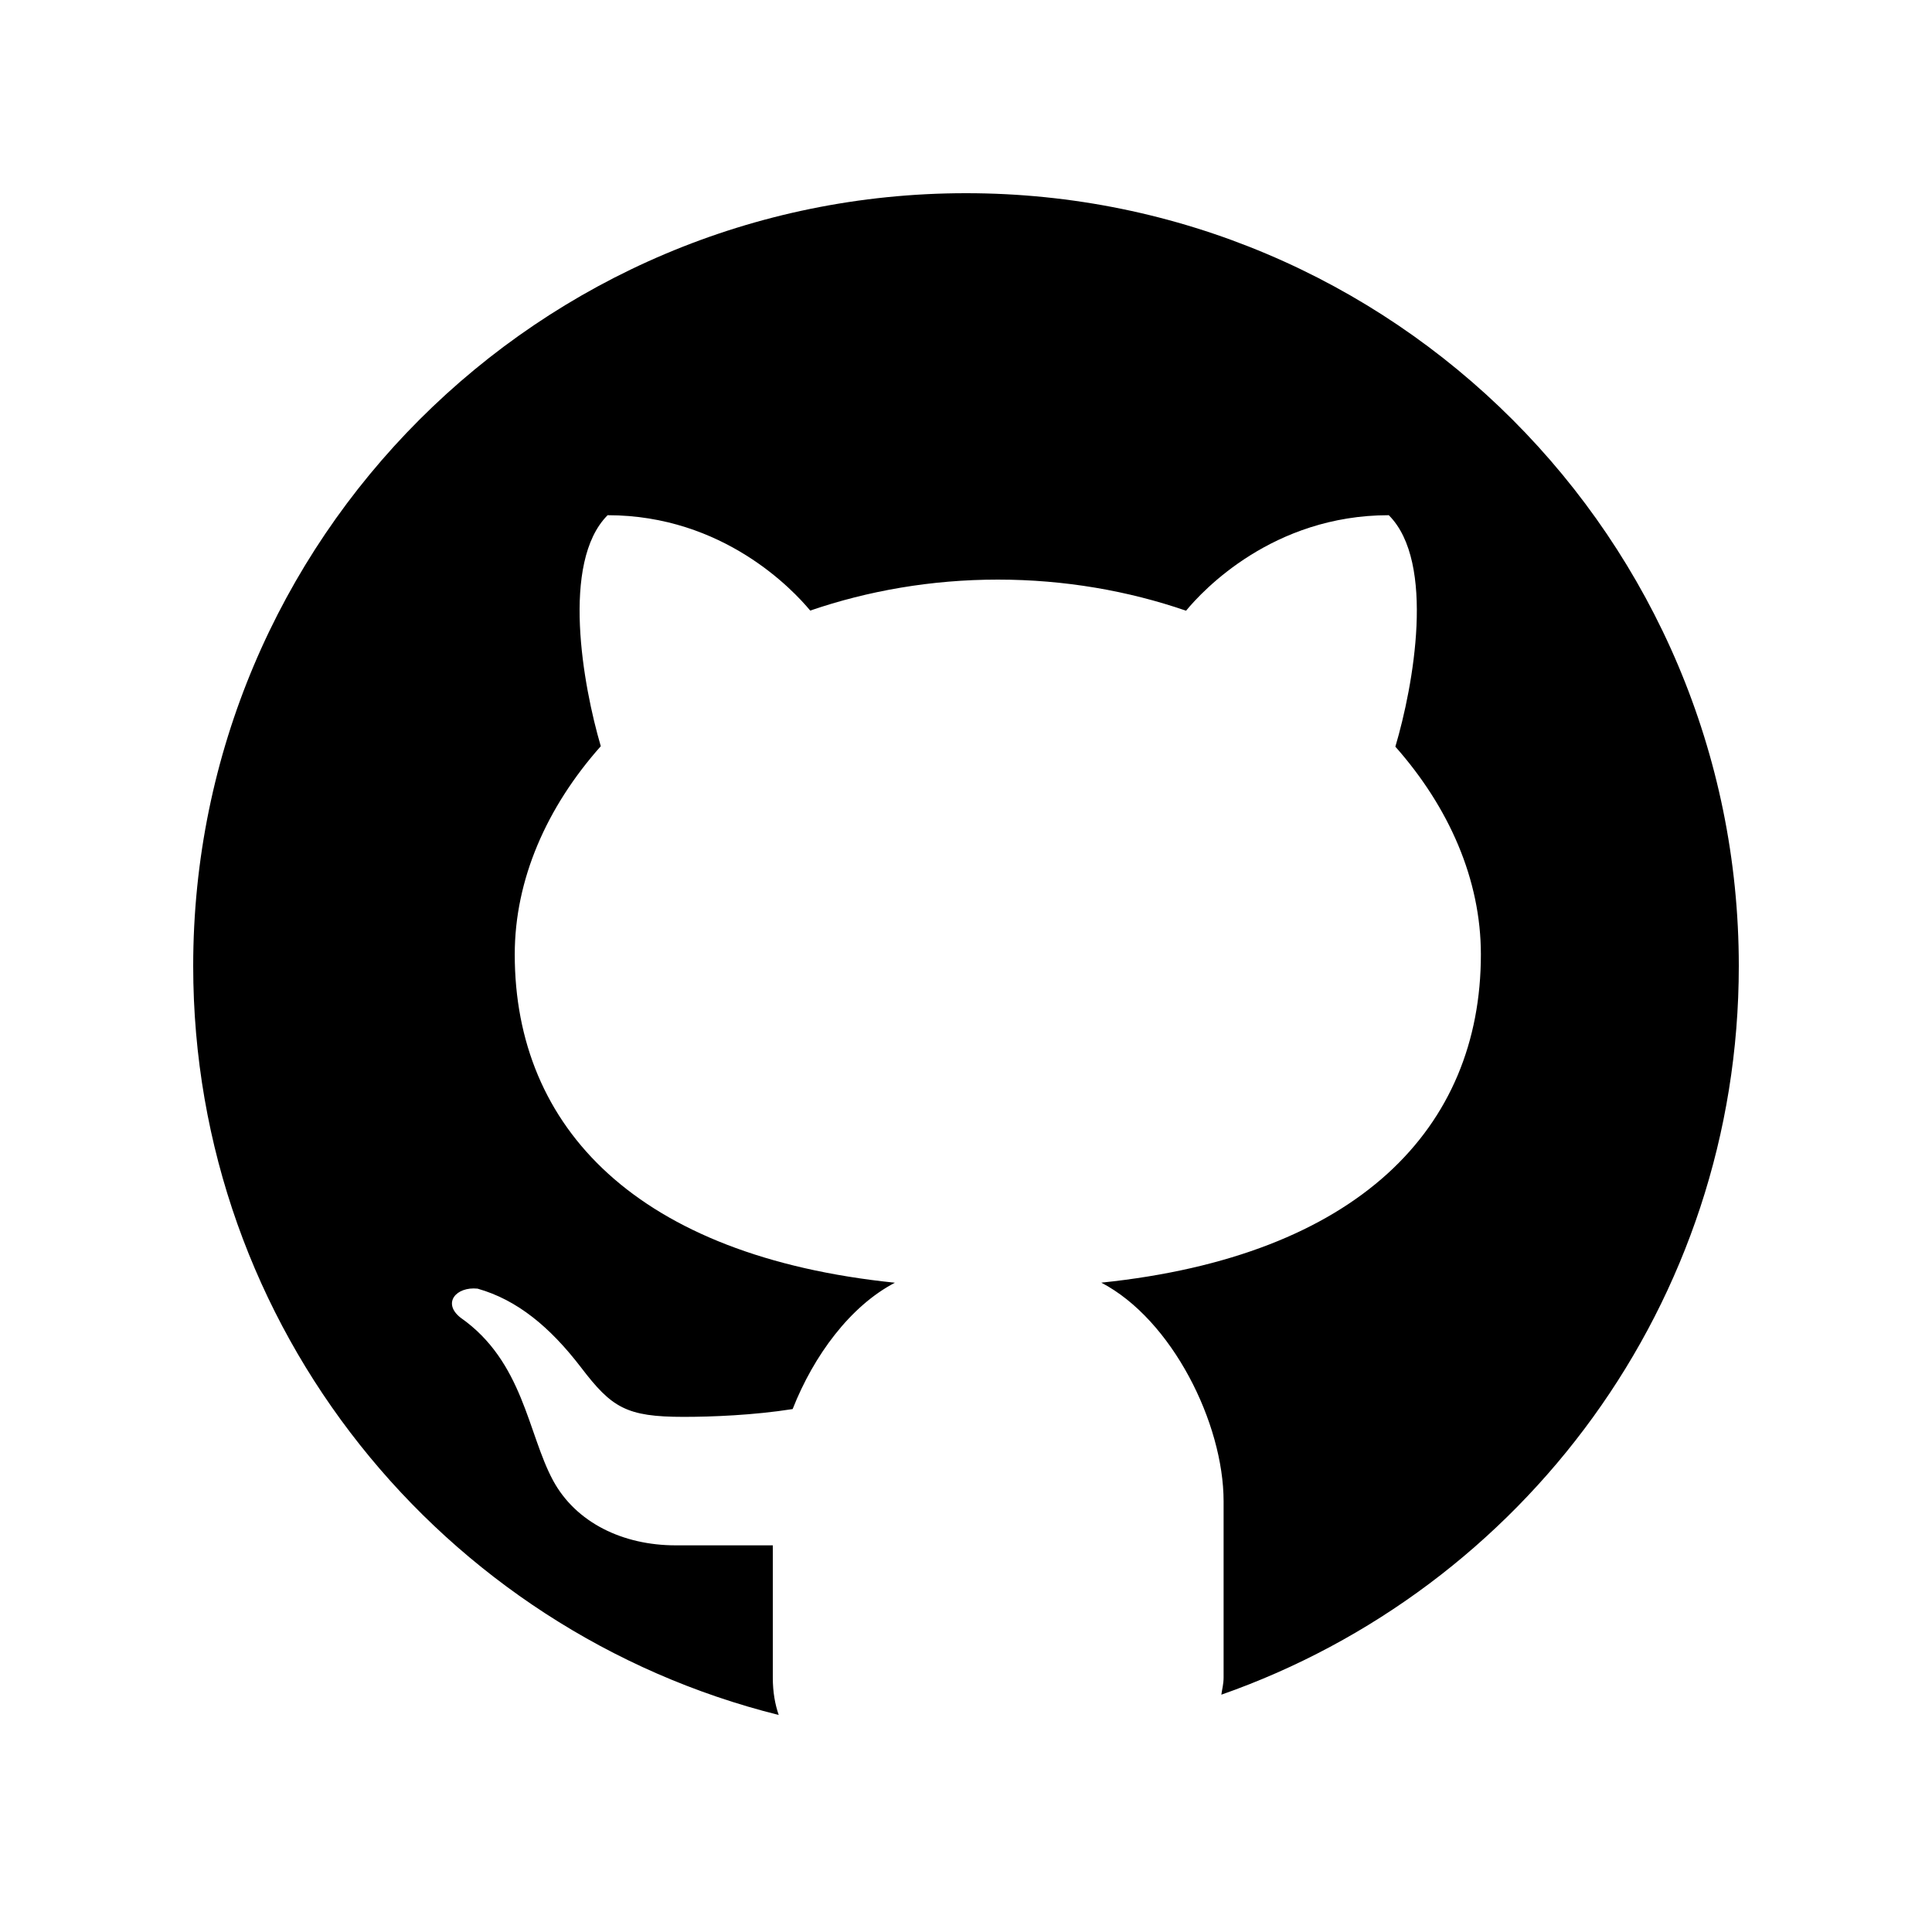
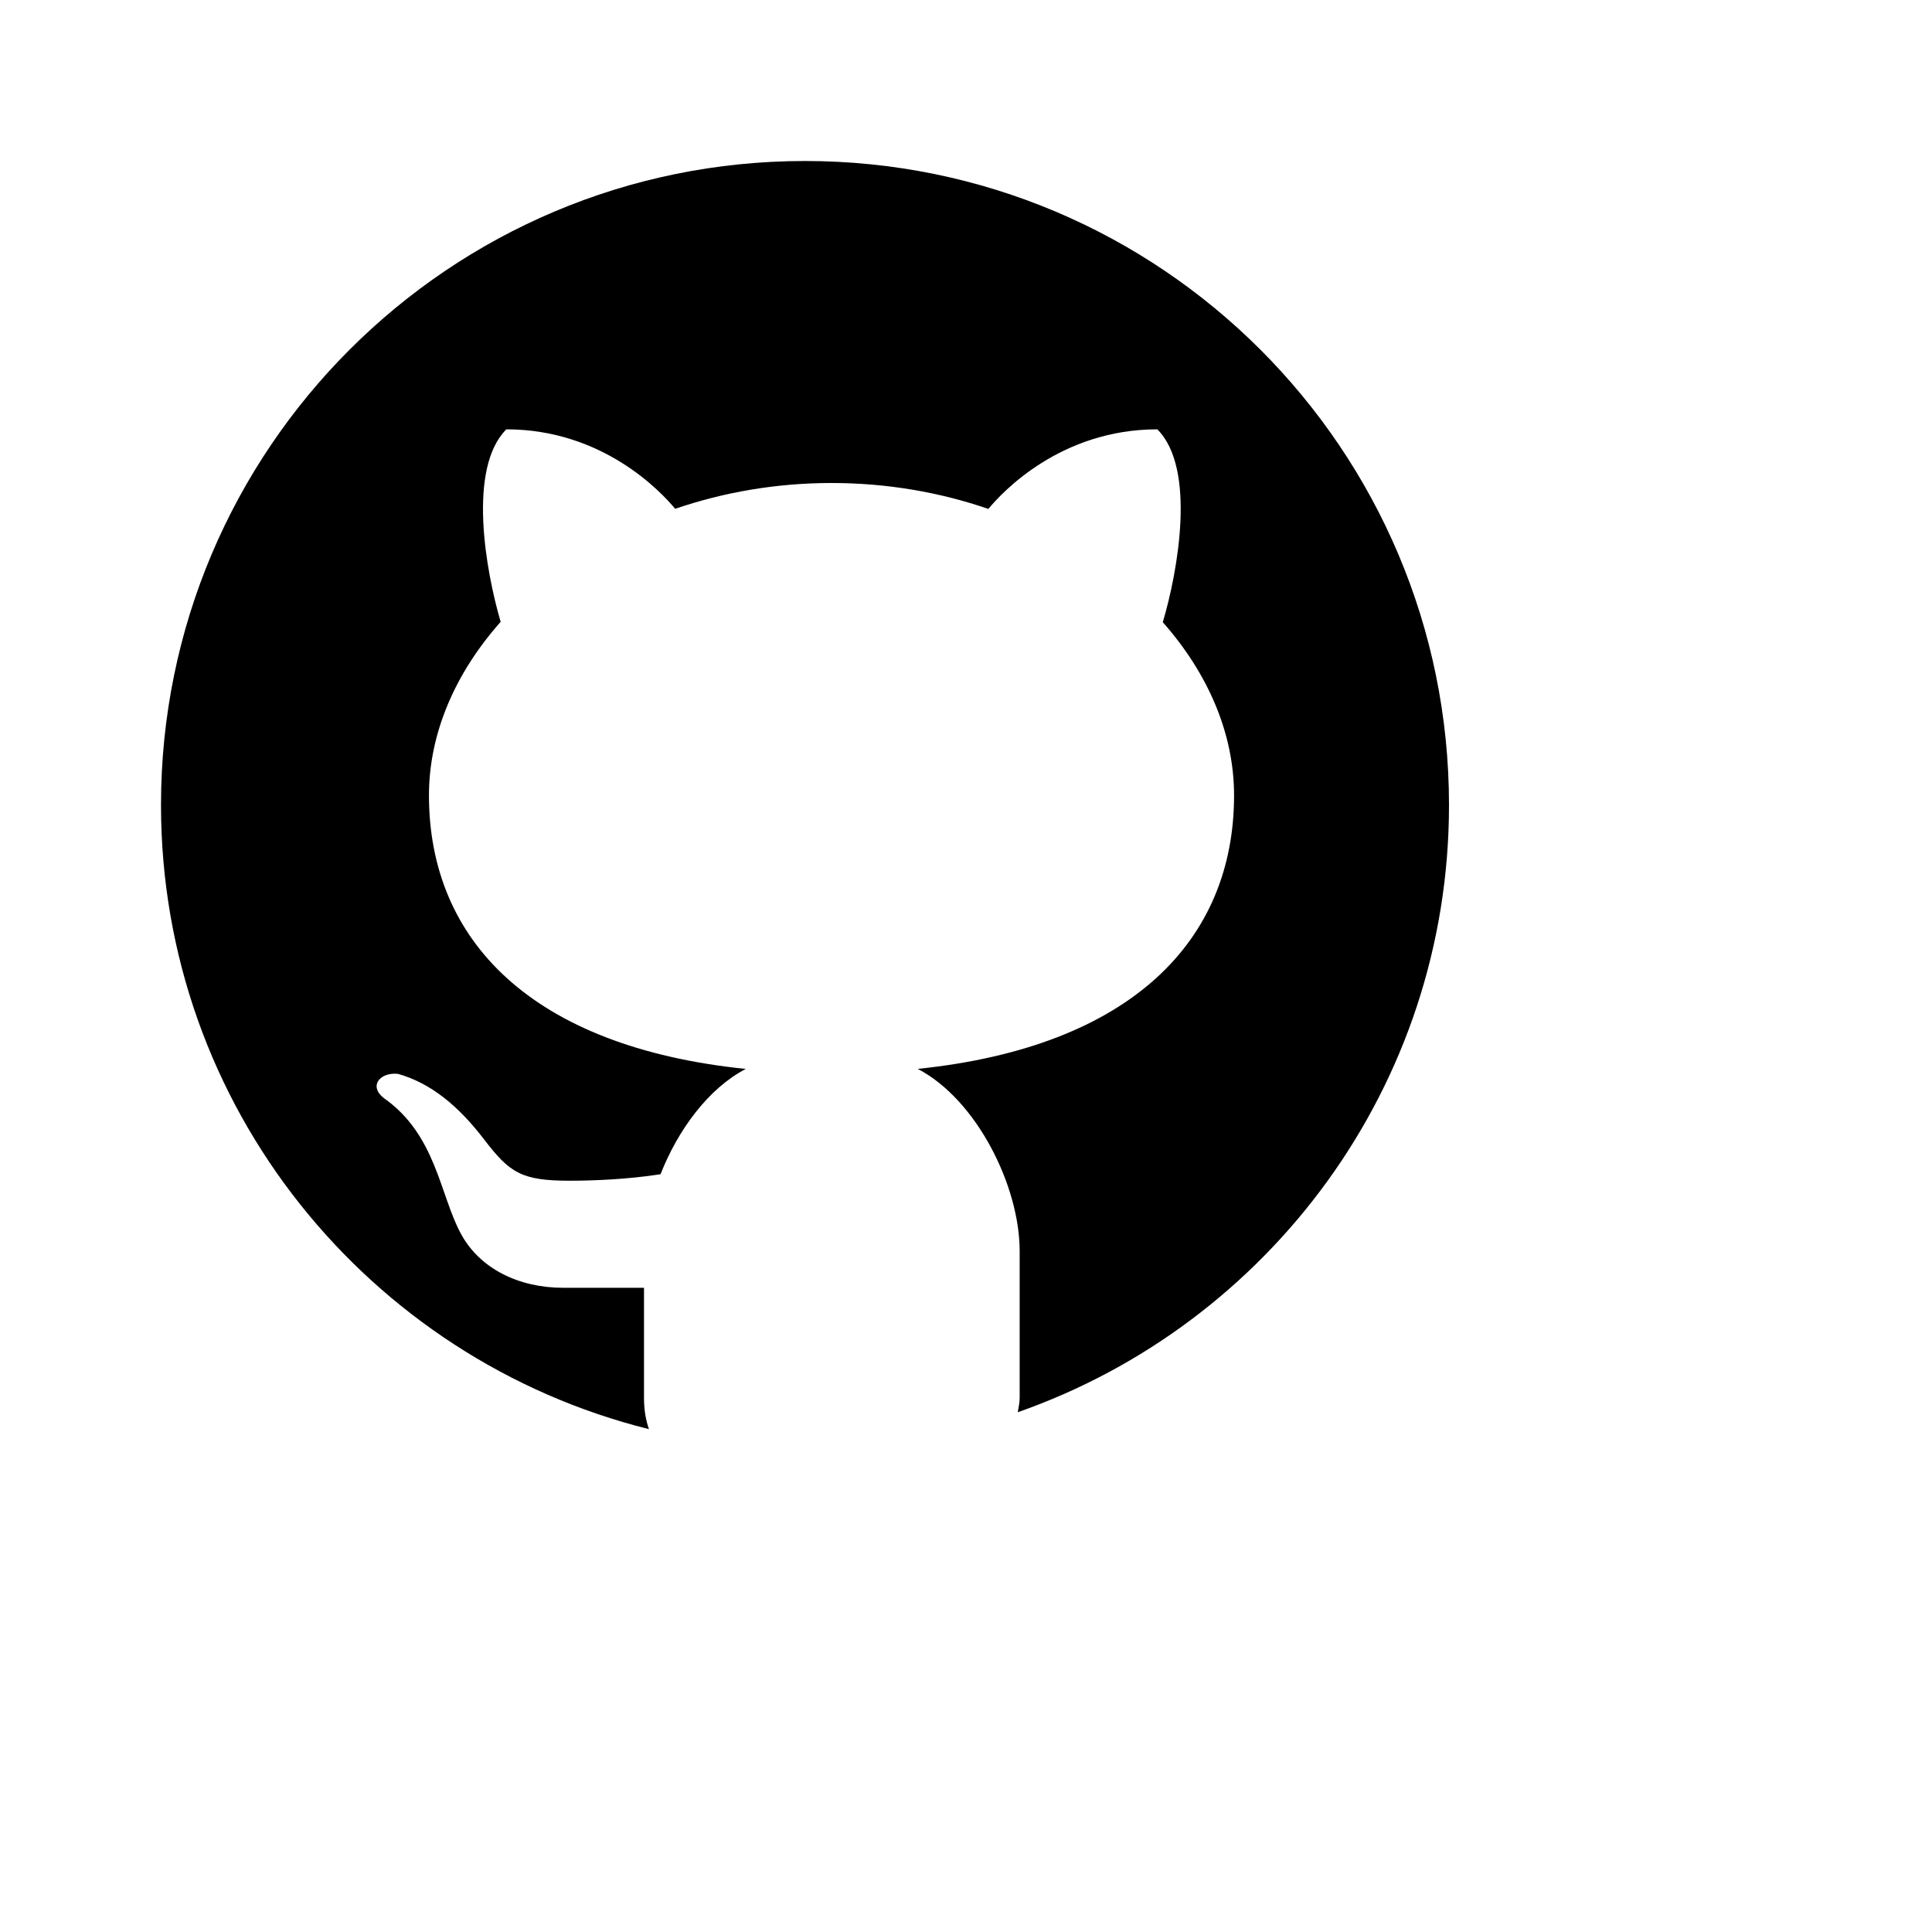
- <svg xmlns="http://www.w3.org/2000/svg" viewBox="0 0 30 30" width="48px" height="48px">
+ <svg xmlns="http://www.w3.org/2000/svg" viewBox="0 0 36 36" width="36px" height="36px">
  <path d="M15,3C8.373,3,3,8.373,3,15c0,5.623,3.872,10.328,9.092,11.63C12.036,26.468,12,26.28,12,26.047v-2.051 c-0.487,0-1.303,0-1.508,0c-0.821,0-1.551-0.353-1.905-1.009c-0.393-0.729-0.461-1.844-1.435-2.526 c-0.289-0.227-0.069-0.486,0.264-0.451c0.615,0.174,1.125,0.596,1.605,1.222c0.478,0.627,0.703,0.769,1.596,0.769 c0.433,0,1.081-0.025,1.691-0.121c0.328-0.833,0.895-1.6,1.588-1.962c-3.996-0.411-5.903-2.399-5.903-5.098 c0-1.162,0.495-2.286,1.336-3.233C9.053,10.647,8.706,8.73,9.435,8c1.798,0,2.885,1.166,3.146,1.481C13.477,9.174,14.461,9,15.495,9 c1.036,0,2.024,0.174,2.922,0.483C18.675,9.17,19.763,8,21.565,8c0.732,0.731,0.381,2.656,0.102,3.594 c0.836,0.945,1.328,2.066,1.328,3.226c0,2.697-1.904,4.684-5.894,5.097C18.199,20.49,19,22.1,19,23.313v2.734 c0,0.104-0.023,0.179-0.035,0.268C23.641,24.676,27,20.236,27,15C27,8.373,21.627,3,15,3z" />
</svg>
